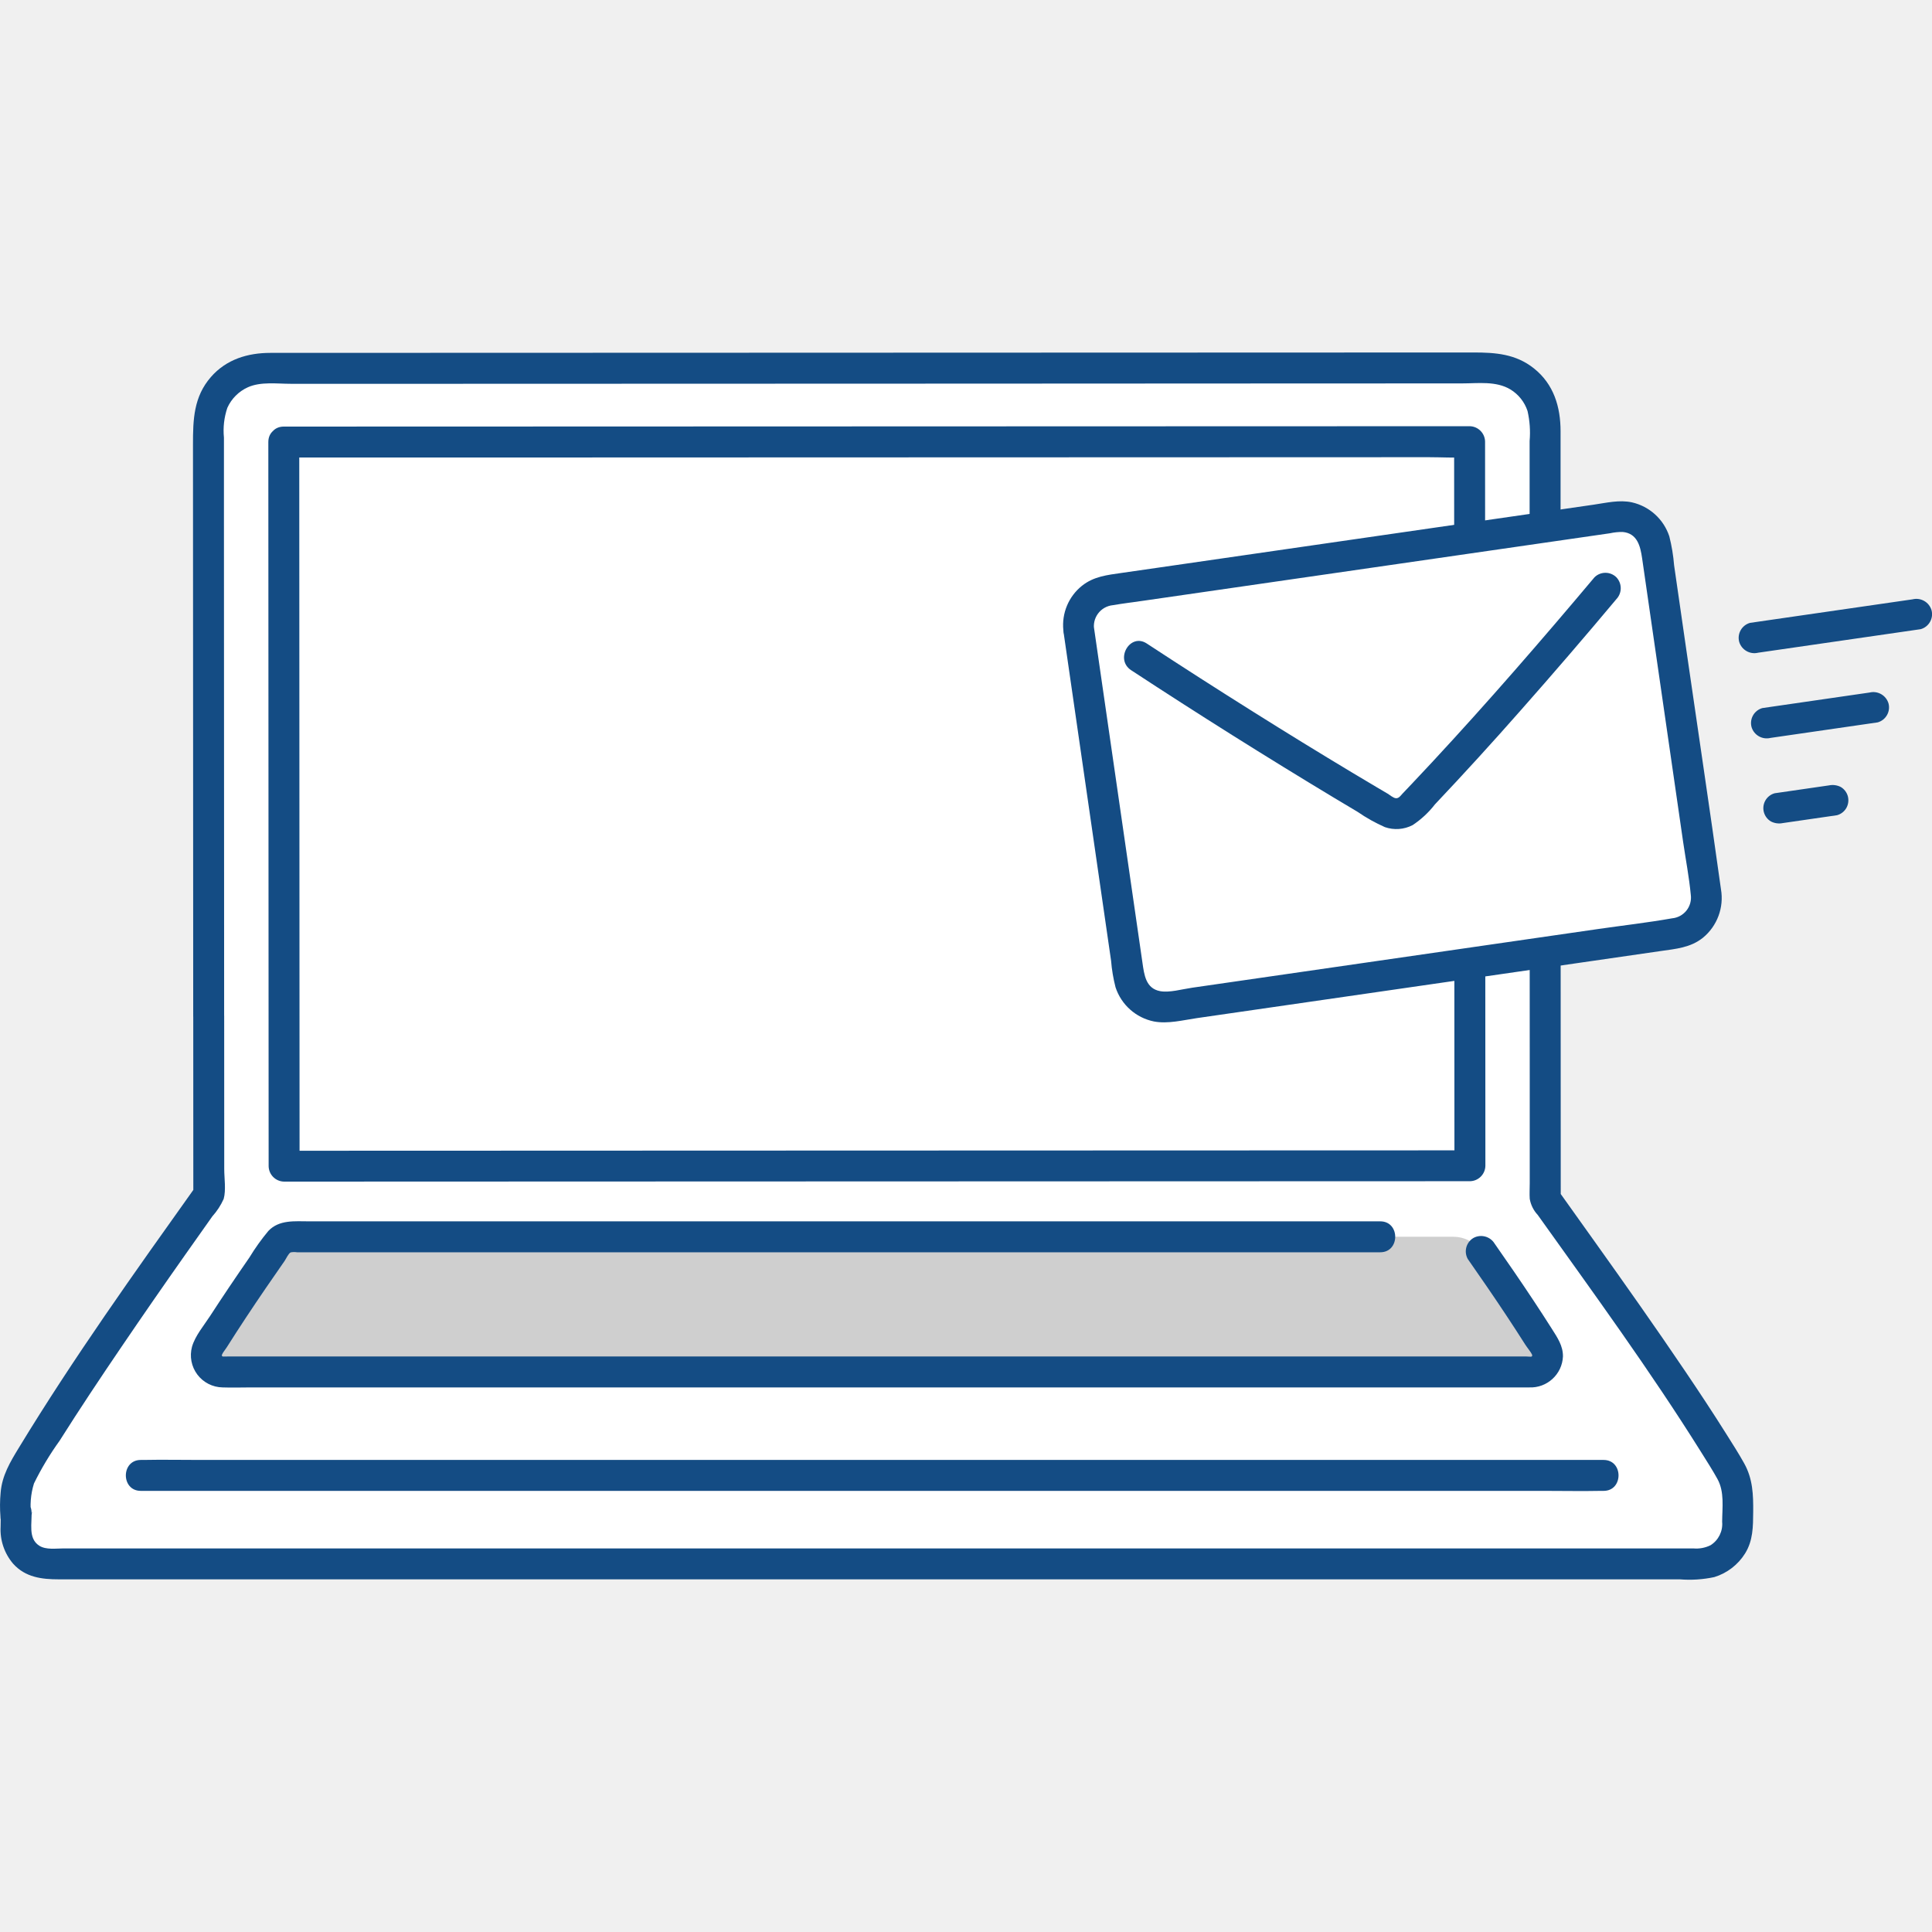
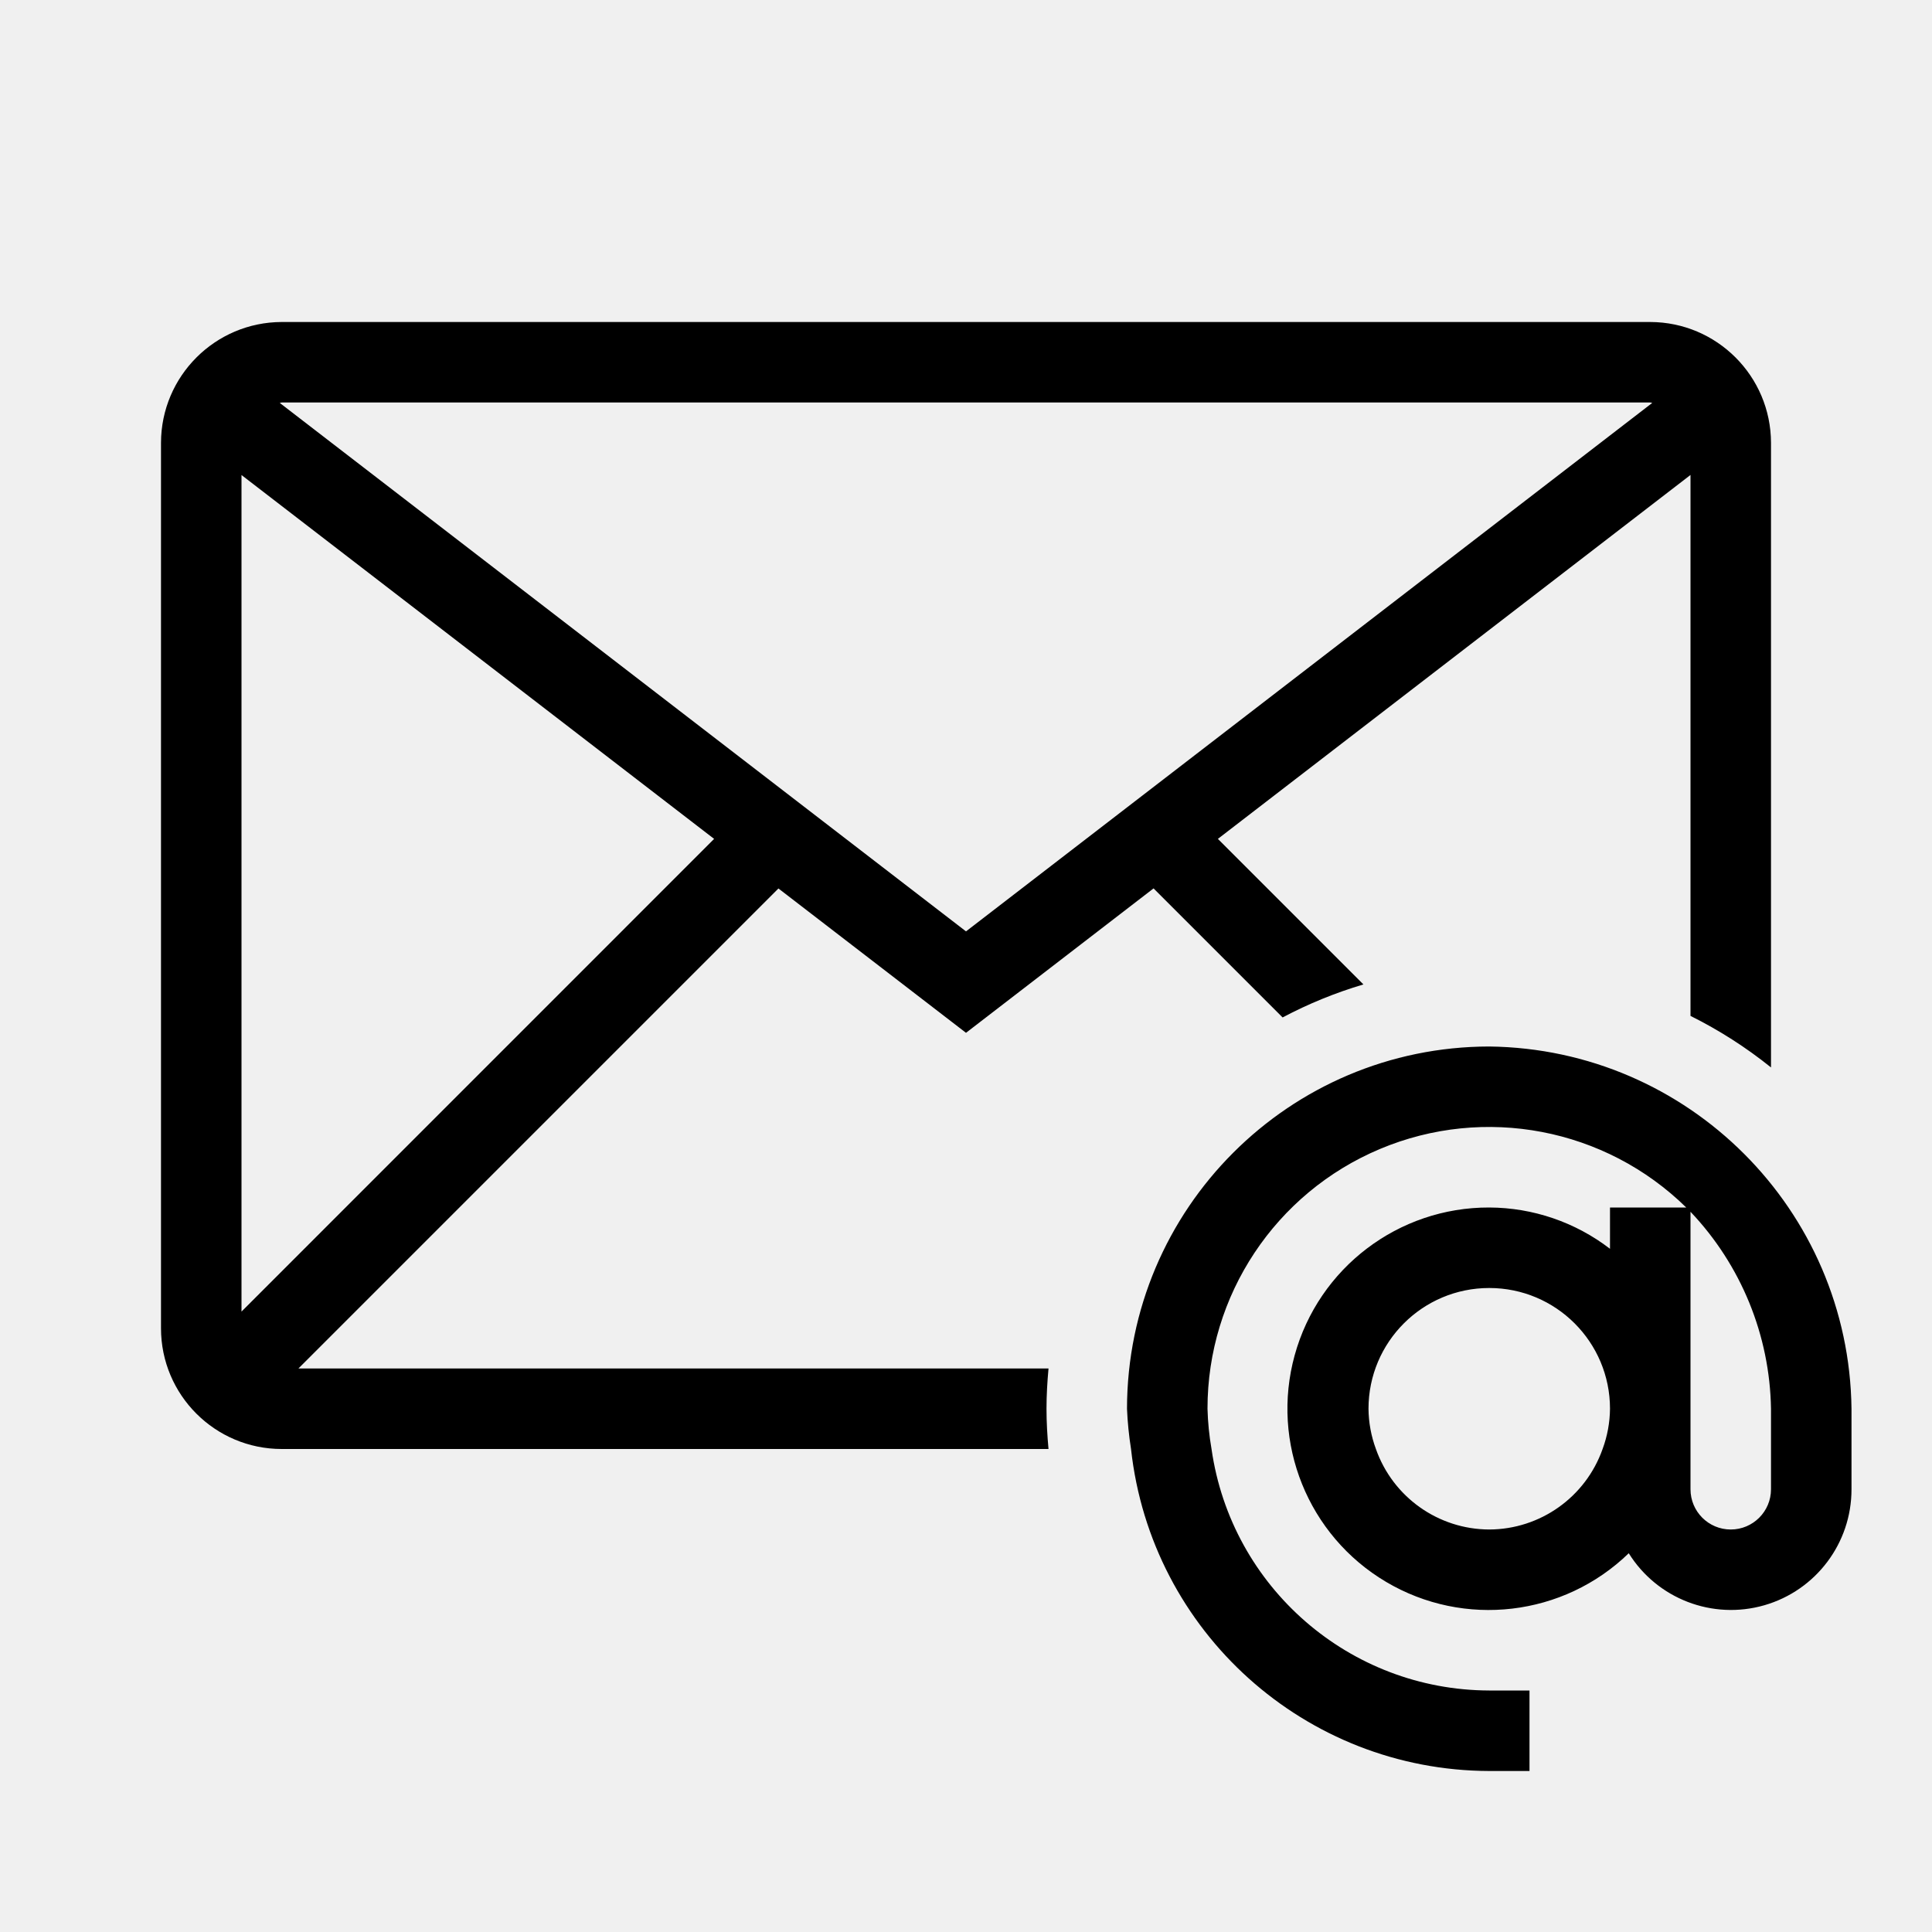
- <svg xmlns="http://www.w3.org/2000/svg" width="800px" height="800px" viewBox="0 -54.7 299.821 299.821">
-   <defs>
-     <style>.a{fill:#ffffff;}.b{fill:#cfcfcf;}.c{fill:#144C84;}</style>
-   </defs>
-   <path class="a" d="M32.384,102.987c-.012-28.959-.027-67.343-.036-91.845a8.675,8.675,0,0,1,8.678-8.679c37.39-.011,145.732-.048,190.065-.064a8.679,8.679,0,0,1,8.685,8.681c0,32.869.014,86.255.027,120.266C246.668,141,261.4,161.3,268.6,173.6a7.948,7.948,0,0,1,1.086,4.031c0,1.255-.026,2.774-.026,4.343a6.027,6.027,0,0,1-6.026,6.019H7.52a5.024,5.024,0,0,1-5.026-5.023c0-7.751-.029,2.275-.029-5.329a8,8,0,0,1,1.09-4.047c7.281-12.434,22.071-33.379,28.84-42.882C32.392,123.7,32.388,114.03,32.384,102.987Z" />
-   <path class="b" d="M225.558,137.234a5.247,5.247,0,0,1,4.307,2.25c3.266,4.664,6.779,9.821,9.9,14.847a2.529,2.529,0,0,1-2.141,3.87H34.53a2.526,2.526,0,0,1-2.156-3.849c3.129-5.039,6.652-10.21,9.926-14.889a5.236,5.236,0,0,1,4.3-2.234c37.475,0,141.488,0,178.963,0" />
-   <path class="c" d="M227.793,140.7c2.053,2.935,4.083,5.886,6.06,8.873q1.441,2.178,2.842,4.384c.261.412.939,1.252,1.052,1.548.078.2.015.3-.141.335-.064.016-.6-.034-.775-.034h-201c-.409,0-.916.005-1.287.009-.015,0-.173-.276-.142,0-.045-.393.522-1,.8-1.447,1.955-3.1,3.987-6.156,6.056-9.183q1.444-2.113,2.912-4.21c.222-.318.587-1.148.936-1.32a2.807,2.807,0,0,1,.974-.019H80.589l62.468,0H214.2c3.089,0,3.094-4.8,0-4.8H91.981l-27.721,0H47.991c-2.212,0-4.662-.285-6.342,1.489a34,34,0,0,0-2.941,4.116q-1.617,2.334-3.2,4.687-1.473,2.19-2.91,4.405c-.951,1.469-2.311,3.057-2.8,4.762a5,5,0,0,0,4.752,6.313c1.483.056,2.979,0,4.463,0H235.36c.647,0,1.294.008,1.941,0a5.03,5.03,0,0,0,5.249-4.806c.017-1.65-.86-2.923-1.71-4.266q-1.4-2.207-2.842-4.384c-1.977-2.987-4.007-5.938-6.061-8.873a2.464,2.464,0,0,0-3.283-.861,2.421,2.421,0,0,0-.861,3.284Z" />
-   <path class="c" d="M41.641,13.9q.011,25.7.022,51.409l.021,50.505q0,5.229.005,10.457a2.435,2.435,0,0,0,2.4,2.4l27.346-.01,40.1-.014,44.453-.015,40.891-.014,28.859-.009h2.374a2.436,2.436,0,0,0,2.4-2.4q-.009-22.325-.019-44.648-.011-23.232-.02-46.464l-.009-21.256a2.435,2.435,0,0,0-2.4-2.4l-15.821.006-38.919.012-49.2.016-46.664.015-31.2.009H44.041c-3.088,0-3.094,4.8,0,4.8L72.657,16.3l45.5-.015,49.571-.016,40.824-.013,13.125-.005c2.02,0,4.092.134,6.109,0,.091-.006.185,0,.276,0l-2.4-2.4.018,40.866q.009,23.762.02,47.524,0,11.99.01,23.978l2.4-2.4-26.914.008-39.878.013-44.44.015-41.088.015-29.264.01H44.089l2.4,2.4q-.016-14.785-.013-29.57L46.452,40.1Q46.446,27,46.441,13.9C46.44,10.814,41.64,10.809,41.641,13.9Z" />
-   <path class="c" d="M34.784,102.987l-.021-52.995q0-12.775-.01-25.55,0-5.613,0-11.227a11.034,11.034,0,0,1,.53-4.635A6.372,6.372,0,0,1,38.463,5.4C40.458,4.5,43,4.863,45.141,4.862l6.692,0,15.891,0,38.932-.013,43.7-.015L192.5,4.813,226.877,4.8c2.5,0,5.3-.407,7.533.944a6.173,6.173,0,0,1,2.64,3.328,15.036,15.036,0,0,1,.326,4.679q0,11.189,0,22.377,0,25.55.011,51.1,0,12.447.008,24.894,0,5.722,0,11.445,0,2.683,0,5.367c0,.8-.054,1.617,0,2.412a4.864,4.864,0,0,0,1.245,2.5c8.645,12.116,17.447,24.167,25.345,36.79.862,1.378,1.748,2.754,2.536,4.175,1.115,2.011.749,4.427.733,6.642a3.875,3.875,0,0,1-1.8,3.646,4.994,4.994,0,0,1-2.678.494H9.914c-1.2,0-2.773.25-3.816-.416-1.8-1.149-1.084-3.547-1.211-5.347-.179-2.548-4.1-3.438-4.714-.638a14.491,14.491,0,0,0-.1,1.494h4.8a11.588,11.588,0,0,1,.4-5.175,45.971,45.971,0,0,1,3.977-6.627c3.113-4.936,6.352-9.792,9.632-14.618q4.869-7.165,9.861-14.247,2.1-2.983,4.209-5.957a10.306,10.306,0,0,0,1.763-2.712c.377-1.367.085-3.208.084-4.613l-.009-23.75c0-3.089-4.8-3.094-4.8,0q0,13.862.011,27.725l.328-1.212c-9.437,13.251-18.936,26.549-27.391,40.456C1.586,172.171.313,174.281.1,176.933a21.28,21.28,0,0,0-.028,3.753,2.4,2.4,0,0,0,4.8,0c.045-.393.2-1.447-.07-.218L.087,179.83c.056.789.007,1.6.007,2.388a8.164,8.164,0,0,0,1.948,5.754c1.9,2.114,4.442,2.421,7.1,2.421H260.683a18.477,18.477,0,0,0,5.359-.35,8.61,8.61,0,0,0,4.776-3.675c1.241-2,1.235-4.163,1.254-6.438.023-2.686-.057-5.131-1.4-7.541-.847-1.522-1.795-3-2.721-4.47-2.077-3.309-4.234-6.569-6.421-9.808-4.611-6.828-9.368-13.557-14.152-20.265q-2.751-3.856-5.5-7.711l.328,1.211q-.009-23.457-.016-46.913-.008-25.151-.01-50.3,0-10.947,0-21.894c0-3.809-1.06-7.328-4.149-9.782C235.206.216,232.077,0,228.627,0l-33.2.012L154.2.026,110.92.041,71.55.054,41.961.063c-3.528,0-6.845,1.007-9.233,3.747-2.68,3.076-2.78,6.6-2.779,10.465L29.958,37.9l.021,52.972q0,6.059.005,12.117C29.985,106.075,34.785,106.081,34.784,102.987Z" />
-   <path class="c" d="M248.857,171.864H31.077c-2.947,0-5.9-.059-8.847,0-.127,0-.254,0-.381,0-3.089,0-3.094,4.8,0,4.8h217.78c2.946,0,5.9.059,8.846,0,.127,0,.255,0,.382,0,3.088,0,3.093-4.8,0-4.8Z" />
-   <path class="a" d="M167.157,43.012c2.367,16.359,5.433,37.556,7.818,54.042a5.506,5.506,0,0,0,6.241,4.662c18.952-2.742,59.307-8.574,79.124-11.443A5.5,5.5,0,0,0,265,84.032c-2.391-16.479-5.455-37.674-7.817-54.038a5.5,5.5,0,0,0-6.239-4.664c-16.62,2.4-60.608,8.764-79.125,11.443A5.505,5.505,0,0,0,167.157,43.012Z" />
-   <path class="c" d="M165.1,43.756q2.682,18.545,5.365,37.089.657,4.547,1.315,9.092l.645,4.455a24.353,24.353,0,0,0,.693,4.126,7.936,7.936,0,0,0,5.955,5.3c2.178.412,4.506-.206,6.674-.52q29.52-4.269,59.04-8.537L257.7,92.892c2.356-.341,4.632-.514,6.57-2.064a7.983,7.983,0,0,0,2.8-7.539c-1.717-12.325-3.568-24.633-5.348-36.95q-.671-4.636-1.34-9.275-.291-2.016-.583-4.034a26.884,26.884,0,0,0-.745-4.5,7.959,7.959,0,0,0-5.791-5.269c-1.968-.43-4,.077-5.957.36l-24.9,3.6-29.731,4.3-13.059,1.889-5.553.8c-2.231.323-4.326.536-6.161,2a7.812,7.812,0,0,0-2.883,6.9,2.472,2.472,0,0,0,2.4,2.4,2.416,2.416,0,0,0,2.4-2.4,3.267,3.267,0,0,1,2.877-3.893c1.595-.274,3.209-.464,4.811-.7l11.535-1.668,27.855-4.028,25.655-3.71,5.149-.745,2.15-.311a8.649,8.649,0,0,1,1.965-.2c2.275.207,2.746,2.2,3.02,4.091q.609,4.224,1.22,8.449,2.567,17.774,5.141,35.545c.4,2.731.932,5.482,1.193,8.229a3.229,3.229,0,0,1-2.9,3.641c-3.8.674-7.655,1.108-11.471,1.66q-28.522,4.127-57.046,8.249l-5.964.862c-1.6.232-3.533.8-4.975.532-2.236-.417-2.472-2.561-2.743-4.431l-1.233-8.525q-2.586-17.871-5.171-35.743l-1.149-7.945a2.415,2.415,0,0,0-2.952-1.676A2.461,2.461,0,0,0,165.1,43.756Z" />
-   <path class="c" d="M175.538,49.306q15.579,10.218,31.545,19.833,1.8,1.08,3.6,2.15a25.833,25.833,0,0,0,4.238,2.372,5.472,5.472,0,0,0,4.286-.306,14.5,14.5,0,0,0,3.478-3.227q6.8-7.193,13.336-14.622,7.525-8.512,14.818-17.226a2.464,2.464,0,0,0,0-3.394,2.42,2.42,0,0,0-3.394,0c-8.2,9.754-16.548,19.385-25.222,28.72q-1.54,1.656-3.095,3.3-.73.773-1.464,1.542c-.307.322-.568.769-1.056.724-.4-.038-.942-.517-1.268-.709l-1.673-.986q-1.893-1.12-3.781-2.253-7.733-4.641-15.368-9.442-8.331-5.227-16.558-10.62c-2.591-1.7-5,2.455-2.423,4.144Z" />
-   <path class="c" d="M296.8,38.309,274.76,41.5l-3.182.462a2.416,2.416,0,0,0-1.677,2.952,2.463,2.463,0,0,0,2.953,1.676L294.889,43.4l3.182-.461a2.416,2.416,0,0,0,1.676-2.953,2.461,2.461,0,0,0-2.952-1.676Z" />
-   <path class="c" d="M290.118,52.774l-14.557,2.11-2.067.3a2.416,2.416,0,0,0-1.676,2.953,2.461,2.461,0,0,0,2.952,1.676l14.557-2.11,2.067-.3a2.415,2.415,0,0,0,1.676-2.952,2.462,2.462,0,0,0-2.952-1.676Z" />
-   <path class="c" d="M283.808,67.185l-7.354,1.066-1.044.151a2.393,2.393,0,0,0-1.434,1.1,2.4,2.4,0,0,0,.861,3.284,2.806,2.806,0,0,0,1.849.242l7.354-1.066,1.044-.152a2.4,2.4,0,0,0,1.434-1.1,2.453,2.453,0,0,0,.242-1.849,2.426,2.426,0,0,0-1.1-1.434,2.807,2.807,0,0,0-1.849-.242Z" />
+ <svg xmlns="http://www.w3.org/2000/svg" viewBox="0 0 24 24" fill="#000000">
+   <g id="SVGRepo_bgCarrier" stroke-width="0" />
+   <g id="SVGRepo_tracerCarrier" stroke-linecap="round" stroke-linejoin="round" />
+   <g id="SVGRepo_iconCarrier">
+     <path d="M13.025 17H3.707l5.963-5.963L12 12.83l2.33-1.794 1.603 1.603a5.463 5.463 0 0 1 1.004-.41l-1.808-1.808L21 5.9v6.72a5.514 5.514 0 0 1 1 .64V5.5A1.504 1.504 0 0 0 20.5 4h-17A1.504 1.504 0 0 0 2 5.5v11A1.5 1.5 0 0 0 3.5 18h9.525c-.015-.165-.025-.331-.025-.5s.01-.335.025-.5zM3 16.293V5.901l5.871 4.52zM20.5 5c.009 0 .016.005.025.005L12 11.57 3.475 5.005c.009 0 .016-.005.025-.005zm-2 8a4.505 4.505 0 0 0-4.5 4.5 4.403 4.403 0 0 0 .05.5 4.49 4.49 0 0 0 4.45 4h.5v-1h-.5a3.495 3.495 0 0 1-3.45-3 3.455 3.455 0 0 1-.05-.5 3.498 3.498 0 0 1 5.947-2.5H20v.513A2.476 2.476 0 0 0 18.5 15a2.5 2.5 0 1 0 1.733 4.295A1.497 1.497 0 0 0 23 18.5v-1a4.555 4.555 0 0 0-4.5-4.5zm0 6a1.498 1.498 0 0 1-1.408-1 1.483 1.483 0 0 1-.092-.5 1.5 1.5 0 0 1 3 0 1.483 1.483 0 0 1-.092.5 1.498 1.498 0 0 1-1.408 1zm3.5-.5a.5.5 0 0 1-1 0v-3.447a3.639 3.639 0 0 1 1 2.447z" />
+     <path fill="none" d="M0 0h24v24H0z" />
+   </g>
</svg>
